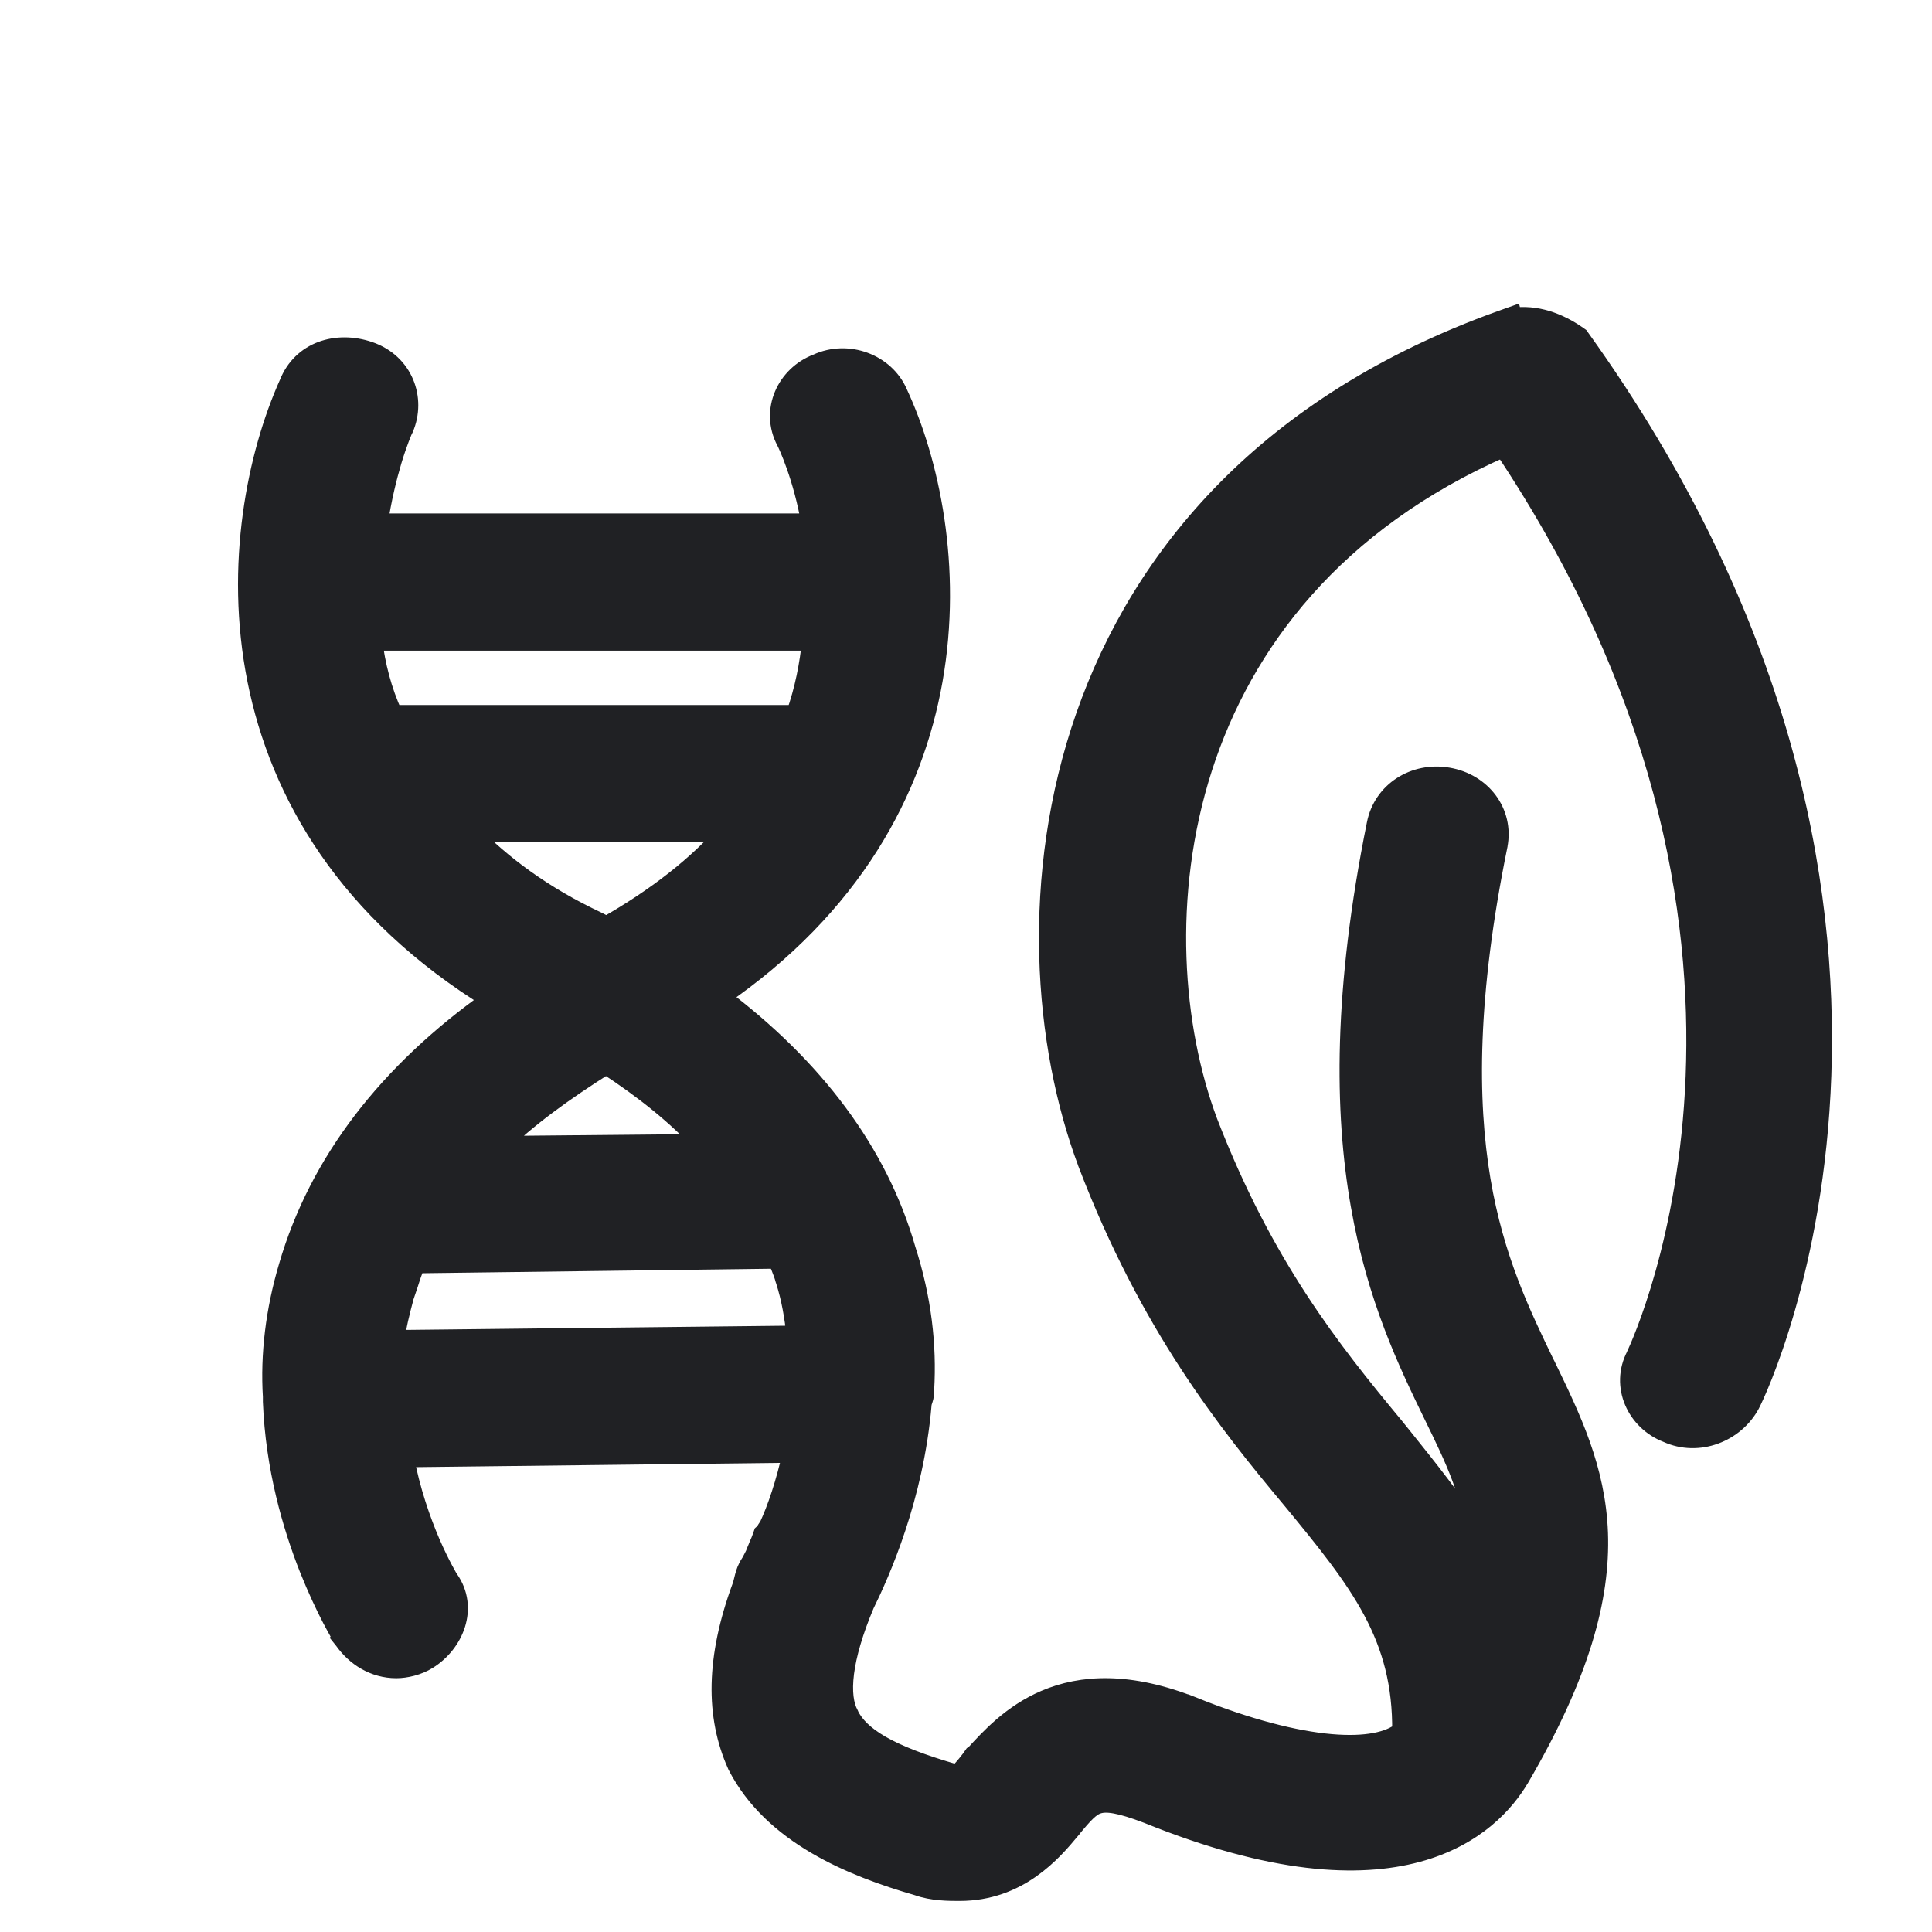
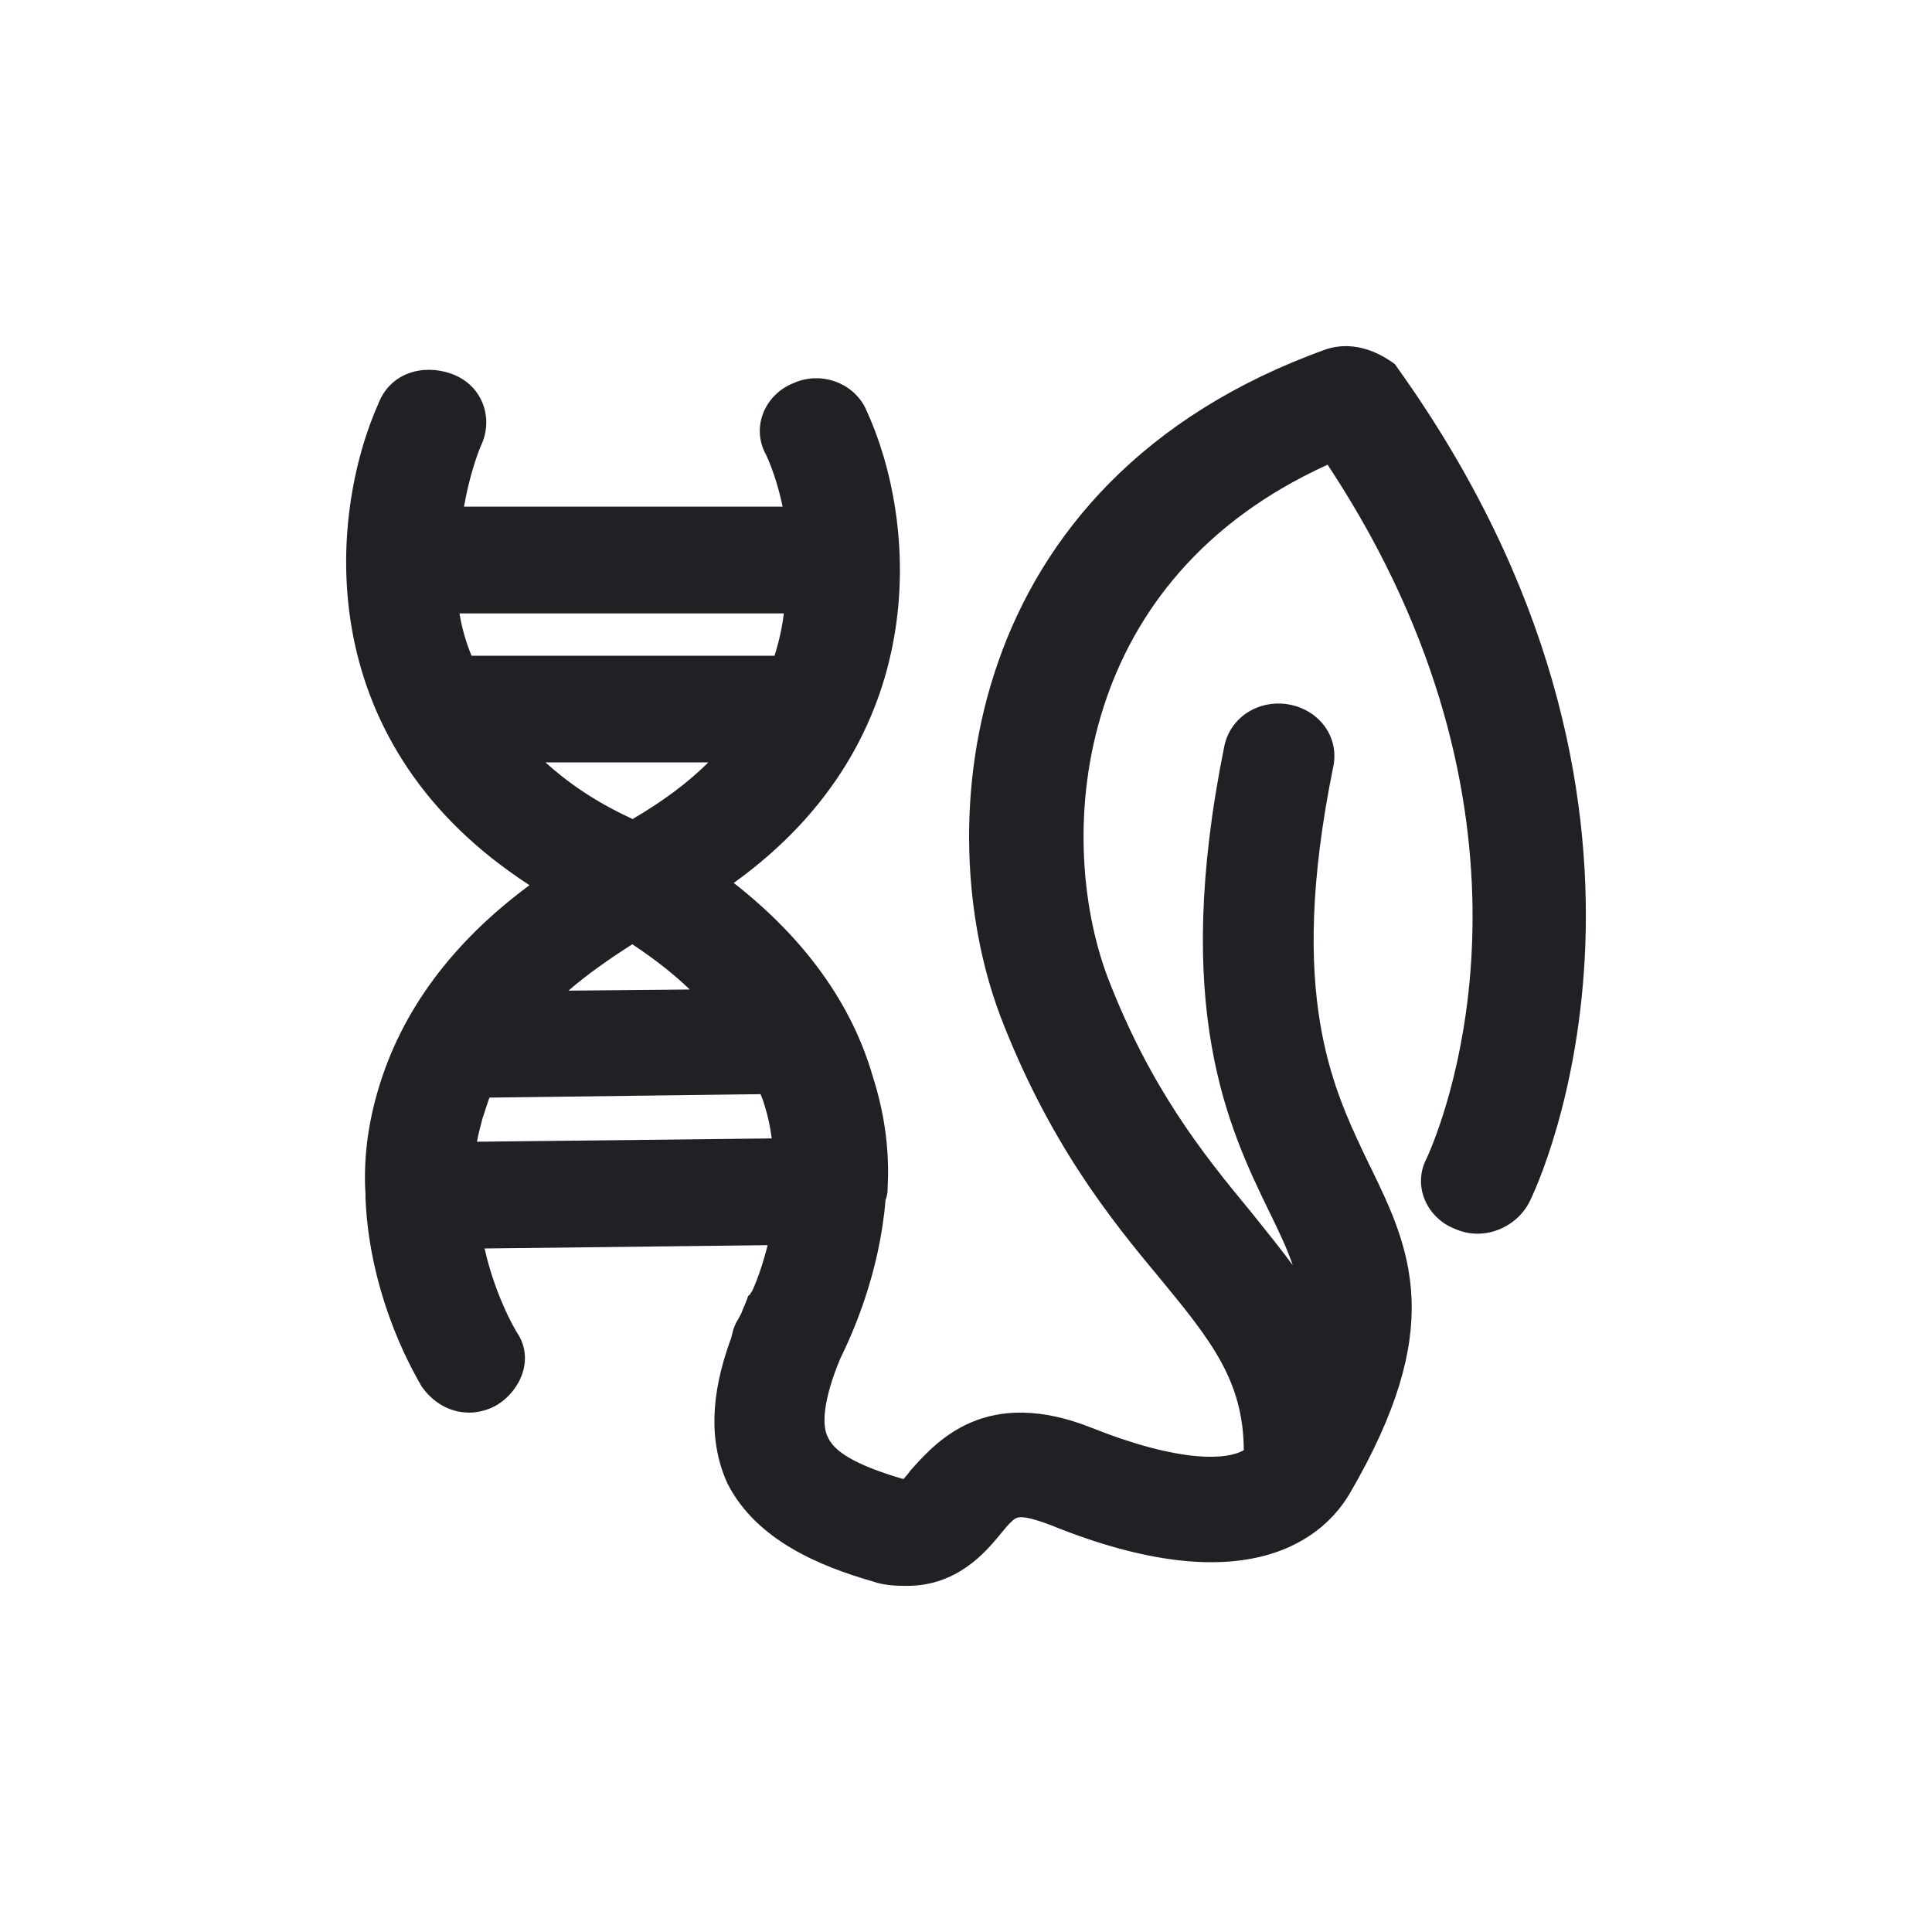
- <svg xmlns="http://www.w3.org/2000/svg" width="24" height="24" viewBox="3 2 28 28" fill="none">
-   <path d="M16.611 4.408L16.608 4.397L16.507 4.433C14.252 5.242 13.036 6.705 12.494 8.255C11.954 9.8 12.085 11.427 12.514 12.569L12.514 12.57C13.113 14.136 13.864 15.071 14.485 15.815C15.144 16.614 15.561 17.139 15.551 18.066C15.427 18.167 15.198 18.217 14.861 18.188C14.503 18.157 14.049 18.039 13.535 17.833L13.498 17.926L13.535 17.833C12.909 17.582 12.448 17.614 12.101 17.762C11.78 17.899 11.569 18.131 11.423 18.291C11.414 18.301 11.405 18.311 11.396 18.321L11.395 18.321L11.388 18.331C11.366 18.361 11.326 18.41 11.288 18.451C11.274 18.466 11.262 18.479 11.251 18.489C11.248 18.487 11.244 18.485 11.239 18.483L11.232 18.48L11.225 18.478C10.906 18.386 10.674 18.296 10.508 18.201C10.343 18.106 10.249 18.009 10.198 17.906L10.198 17.906L10.197 17.902C10.148 17.812 10.129 17.679 10.152 17.496C10.175 17.315 10.239 17.094 10.348 16.834C10.499 16.527 10.825 15.798 10.901 14.903L10.901 14.903V14.895C10.901 14.89 10.902 14.888 10.908 14.87L10.908 14.868C10.915 14.851 10.926 14.819 10.926 14.779V14.759C10.951 14.331 10.9 13.881 10.748 13.408C10.48 12.472 9.861 11.651 8.947 10.964C10.235 10.081 10.82 8.964 11.008 7.903C11.2 6.814 10.974 5.787 10.67 5.134C10.548 4.851 10.192 4.716 9.897 4.852C9.602 4.964 9.445 5.302 9.6 5.593C9.618 5.627 9.764 5.937 9.843 6.394H5.646C5.683 6.149 5.735 5.94 5.782 5.782C5.809 5.692 5.835 5.619 5.855 5.566C5.865 5.54 5.873 5.519 5.88 5.503C5.883 5.495 5.886 5.489 5.888 5.485L5.891 5.479L5.892 5.477C5.892 5.477 5.892 5.477 5.892 5.477L5.892 5.477L5.896 5.469C6.016 5.188 5.895 4.846 5.564 4.733L5.564 4.733C5.255 4.628 4.92 4.729 4.796 5.044C4.493 5.72 4.266 6.787 4.49 7.905C4.709 8.995 5.354 10.128 6.757 10.99C5.751 11.701 5.085 12.568 4.793 13.57C4.666 13.996 4.615 14.423 4.64 14.828V14.848V14.871H4.64L4.64 14.876C4.665 15.515 4.83 16.076 4.99 16.482C5.071 16.685 5.15 16.85 5.211 16.968C5.242 17.027 5.268 17.074 5.287 17.107C5.297 17.124 5.305 17.138 5.311 17.148L5.318 17.16C5.319 17.163 5.32 17.164 5.32 17.163L5.319 17.164L5.327 17.174C5.44 17.334 5.617 17.448 5.829 17.448C5.919 17.448 6.037 17.421 6.129 17.363C6.383 17.205 6.522 16.868 6.333 16.598L6.331 16.595L6.32 16.578C6.311 16.562 6.298 16.538 6.281 16.507C6.248 16.445 6.202 16.354 6.152 16.238C6.063 16.03 5.961 15.744 5.898 15.41L9.663 15.366C9.596 15.667 9.513 15.912 9.431 16.088C9.416 16.105 9.408 16.121 9.402 16.131L9.402 16.132C9.398 16.138 9.397 16.14 9.397 16.141C9.397 16.141 9.397 16.141 9.397 16.141L9.379 16.157L9.371 16.18C9.36 16.212 9.349 16.238 9.336 16.267L9.336 16.268C9.324 16.295 9.312 16.324 9.299 16.358L9.269 16.416L9.258 16.436L9.256 16.439C9.224 16.486 9.209 16.531 9.199 16.57C9.194 16.588 9.191 16.602 9.188 16.614C9.183 16.633 9.18 16.648 9.173 16.666C8.92 17.353 8.915 17.913 9.127 18.384L9.127 18.384L9.129 18.389C9.471 19.053 10.226 19.363 10.869 19.549C11.009 19.6 11.17 19.6 11.266 19.6H11.271C11.841 19.6 12.165 19.216 12.338 19.009L12.338 19.008C12.401 18.931 12.448 18.875 12.493 18.832C12.536 18.791 12.572 18.768 12.611 18.757C12.692 18.733 12.817 18.748 13.09 18.852C14.301 19.343 15.129 19.378 15.692 19.226C16.258 19.073 16.543 18.735 16.676 18.51L16.677 18.509C17.264 17.504 17.458 16.768 17.436 16.146C17.413 15.527 17.174 15.034 16.928 14.527L16.92 14.512C16.688 14.031 16.431 13.501 16.302 12.738C16.172 11.966 16.171 10.948 16.466 9.5L16.466 9.499C16.527 9.183 16.309 8.903 15.989 8.849L15.989 8.849C15.668 8.794 15.366 8.985 15.305 9.298C14.981 10.904 14.992 12.074 15.15 12.974C15.307 13.874 15.609 14.498 15.857 15.008L15.857 15.008C16.071 15.445 16.231 15.781 16.255 16.18C16.048 15.846 15.799 15.537 15.54 15.214C15.512 15.18 15.484 15.145 15.456 15.11L15.456 15.11L15.455 15.109C14.863 14.394 14.204 13.571 13.665 12.175C13.326 11.269 13.217 9.985 13.614 8.749C14.005 7.536 14.886 6.367 16.529 5.647C19.683 10.358 17.9 14.241 17.812 14.433L17.812 14.434C17.659 14.723 17.817 15.06 18.11 15.172C18.409 15.309 18.759 15.169 18.905 14.896C19.014 14.692 21.18 10.066 17.265 4.608L17.255 4.594L17.241 4.584C17.056 4.454 16.838 4.373 16.611 4.408ZM9.593 13.699C9.652 13.884 9.679 14.054 9.7 14.241L5.81 14.284C5.823 14.148 5.86 14.009 5.899 13.86C5.915 13.814 5.928 13.774 5.941 13.736C5.963 13.666 5.983 13.604 6.014 13.536L9.516 13.491C9.526 13.517 9.535 13.541 9.545 13.564L9.546 13.566C9.565 13.614 9.581 13.655 9.591 13.694L9.591 13.694L9.593 13.699ZM5.593 7.52H9.85C9.825 7.758 9.781 7.995 9.692 8.245H5.793C5.685 8.01 5.622 7.76 5.593 7.52ZM7.776 10.245L7.776 10.245C7.238 9.993 6.842 9.693 6.528 9.371H9.031C8.741 9.7 8.36 10.003 7.856 10.291C7.854 10.289 7.851 10.287 7.848 10.286L7.847 10.285C7.829 10.273 7.806 10.259 7.776 10.245ZM7.856 11.611C8.228 11.853 8.547 12.109 8.804 12.39L6.804 12.409C7.086 12.129 7.444 11.871 7.856 11.611Z" fill="#202124" stroke="#202124" stroke-width="0.2" style="transform: scale(1.5);" />
+ <svg xmlns="http://www.w3.org/2000/svg" width="24" height="24" viewBox="0 0 24 24" fill="none">
+   <path fill-rule="evenodd" clip-rule="evenodd" d="M17.299 4.503C17.072 4.343 16.784 4.242 16.481 4.336L16.473 4.339C14.189 5.158 12.951 6.644 12.4 8.222C11.851 9.791 11.984 11.442 12.42 12.604L12.42 12.606C13.026 14.187 13.784 15.132 14.408 15.879C15.055 16.663 15.445 17.159 15.451 18.014C15.348 18.075 15.162 18.114 14.869 18.089C14.524 18.059 14.08 17.944 13.572 17.741C12.926 17.482 12.437 17.51 12.062 17.67C11.72 17.816 11.495 18.063 11.35 18.222L11.322 18.254L11.313 18.263L11.306 18.273C11.289 18.297 11.257 18.337 11.223 18.374C10.923 18.286 10.708 18.201 10.557 18.114C10.403 18.026 10.327 17.942 10.288 17.862L10.285 17.855C10.25 17.79 10.229 17.681 10.251 17.509C10.273 17.34 10.333 17.129 10.439 16.875C10.593 16.562 10.924 15.822 11 14.912L11.001 14.907L10.999 14.912C11 14.909 11.001 14.902 11.001 14.895V14.903L11.001 14.907L11.002 14.904L11.003 14.901C11.009 14.882 11.026 14.837 11.026 14.779V14.762C11.051 14.323 10.998 13.862 10.844 13.379C10.579 12.456 9.983 11.648 9.115 10.968C10.349 10.082 10.92 8.976 11.106 7.921C11.303 6.81 11.072 5.763 10.761 5.093C10.616 4.759 10.201 4.604 9.858 4.759C9.516 4.892 9.325 5.291 9.511 5.64L9.512 5.642L9.515 5.646L9.522 5.662C9.528 5.675 9.536 5.694 9.546 5.716C9.565 5.761 9.59 5.824 9.616 5.902C9.652 6.008 9.69 6.141 9.722 6.294H5.764C5.797 6.104 5.839 5.94 5.878 5.811C5.904 5.723 5.929 5.653 5.948 5.602C5.967 5.553 5.978 5.528 5.98 5.524L5.984 5.516L5.987 5.509C6.129 5.177 5.986 4.771 5.596 4.639C5.251 4.521 4.853 4.631 4.704 5.005C4.394 5.697 4.164 6.784 4.392 7.925C4.609 9.008 5.238 10.129 6.578 10.996C5.624 11.701 4.985 12.555 4.696 13.542C4.567 13.977 4.514 14.415 4.54 14.832L4.54 14.872L4.54 14.88C4.566 15.533 4.734 16.105 4.897 16.519C4.979 16.726 5.06 16.894 5.123 17.014C5.154 17.074 5.181 17.122 5.2 17.157C5.21 17.174 5.218 17.188 5.224 17.198L5.23 17.208C5.232 17.212 5.231 17.211 5.231 17.211L5.237 17.222L5.245 17.233C5.374 17.413 5.578 17.548 5.828 17.548C5.935 17.548 6.072 17.517 6.182 17.448C6.467 17.27 6.646 16.874 6.416 16.544L6.407 16.528C6.398 16.513 6.385 16.49 6.369 16.46C6.337 16.4 6.292 16.311 6.244 16.198C6.167 16.02 6.081 15.784 6.02 15.509L9.536 15.468C9.477 15.701 9.41 15.892 9.345 16.035C9.331 16.053 9.322 16.069 9.316 16.079L9.328 16.068C9.318 16.078 9.311 16.089 9.311 16.089L9.313 16.085L9.314 16.083L9.316 16.079L9.293 16.101L9.277 16.147C9.267 16.175 9.257 16.199 9.244 16.228L9.243 16.23C9.233 16.254 9.22 16.283 9.208 16.317L9.17 16.388C9.132 16.445 9.113 16.501 9.102 16.544C9.095 16.57 9.091 16.585 9.089 16.597C9.086 16.61 9.084 16.618 9.079 16.632C8.82 17.335 8.809 17.924 9.035 18.425L9.04 18.435C9.402 19.139 10.194 19.458 10.838 19.644C10.994 19.7 11.168 19.7 11.262 19.7L11.271 19.7C11.891 19.7 12.242 19.28 12.415 19.073L12.415 19.072C12.48 18.993 12.522 18.942 12.562 18.905C12.598 18.87 12.62 18.858 12.639 18.853C12.684 18.84 12.779 18.841 13.053 18.946C14.276 19.441 15.126 19.483 15.718 19.323C16.314 19.162 16.619 18.802 16.762 18.561L16.763 18.56C17.355 17.545 17.559 16.79 17.535 16.143C17.512 15.501 17.265 14.992 17.02 14.488L17.017 14.483L17.011 14.471C16.959 14.362 16.905 14.252 16.853 14.137C16.672 13.744 16.499 13.302 16.401 12.721C16.273 11.964 16.27 10.959 16.563 9.52L16.564 9.518C16.637 9.14 16.375 8.813 16.005 8.75C15.637 8.688 15.279 8.908 15.207 9.278C14.881 10.895 14.891 12.077 15.051 12.991C15.211 13.906 15.519 14.541 15.767 15.052C15.889 15.301 15.99 15.512 16.059 15.717C15.919 15.527 15.77 15.341 15.619 15.153L15.534 15.047L15.532 15.045C14.943 14.333 14.291 13.52 13.759 12.139C13.427 11.253 13.319 9.992 13.71 8.78C14.085 7.612 14.926 6.483 16.492 5.773C16.724 6.125 16.929 6.472 17.109 6.813C19.288 10.948 17.809 14.198 17.722 14.39C17.54 14.738 17.732 15.133 18.071 15.264C18.421 15.423 18.824 15.258 18.993 14.943C19.112 14.721 21.292 10.05 17.346 4.55L17.326 4.522L17.299 4.503ZM9.587 14.142C9.568 14.001 9.542 13.87 9.497 13.729L9.494 13.72C9.486 13.687 9.472 13.652 9.453 13.604L9.451 13.6L9.448 13.592L6.08 13.635C6.065 13.675 6.053 13.714 6.038 13.758C6.026 13.797 6.013 13.839 5.995 13.889C5.967 13.995 5.941 14.092 5.925 14.183L9.587 14.142ZM7.818 10.155C7.833 10.161 7.846 10.168 7.857 10.175C8.243 9.95 8.551 9.717 8.799 9.471H6.776C7.052 9.721 7.388 9.954 7.818 10.155ZM7.062 12.306L8.569 12.292C8.364 12.095 8.125 11.909 7.855 11.73C7.555 11.921 7.288 12.11 7.062 12.306ZM9.738 7.62H5.708C5.737 7.796 5.786 7.974 5.858 8.146H9.621C9.679 7.967 9.715 7.793 9.738 7.62Z" fill="#202124" />
</svg>
